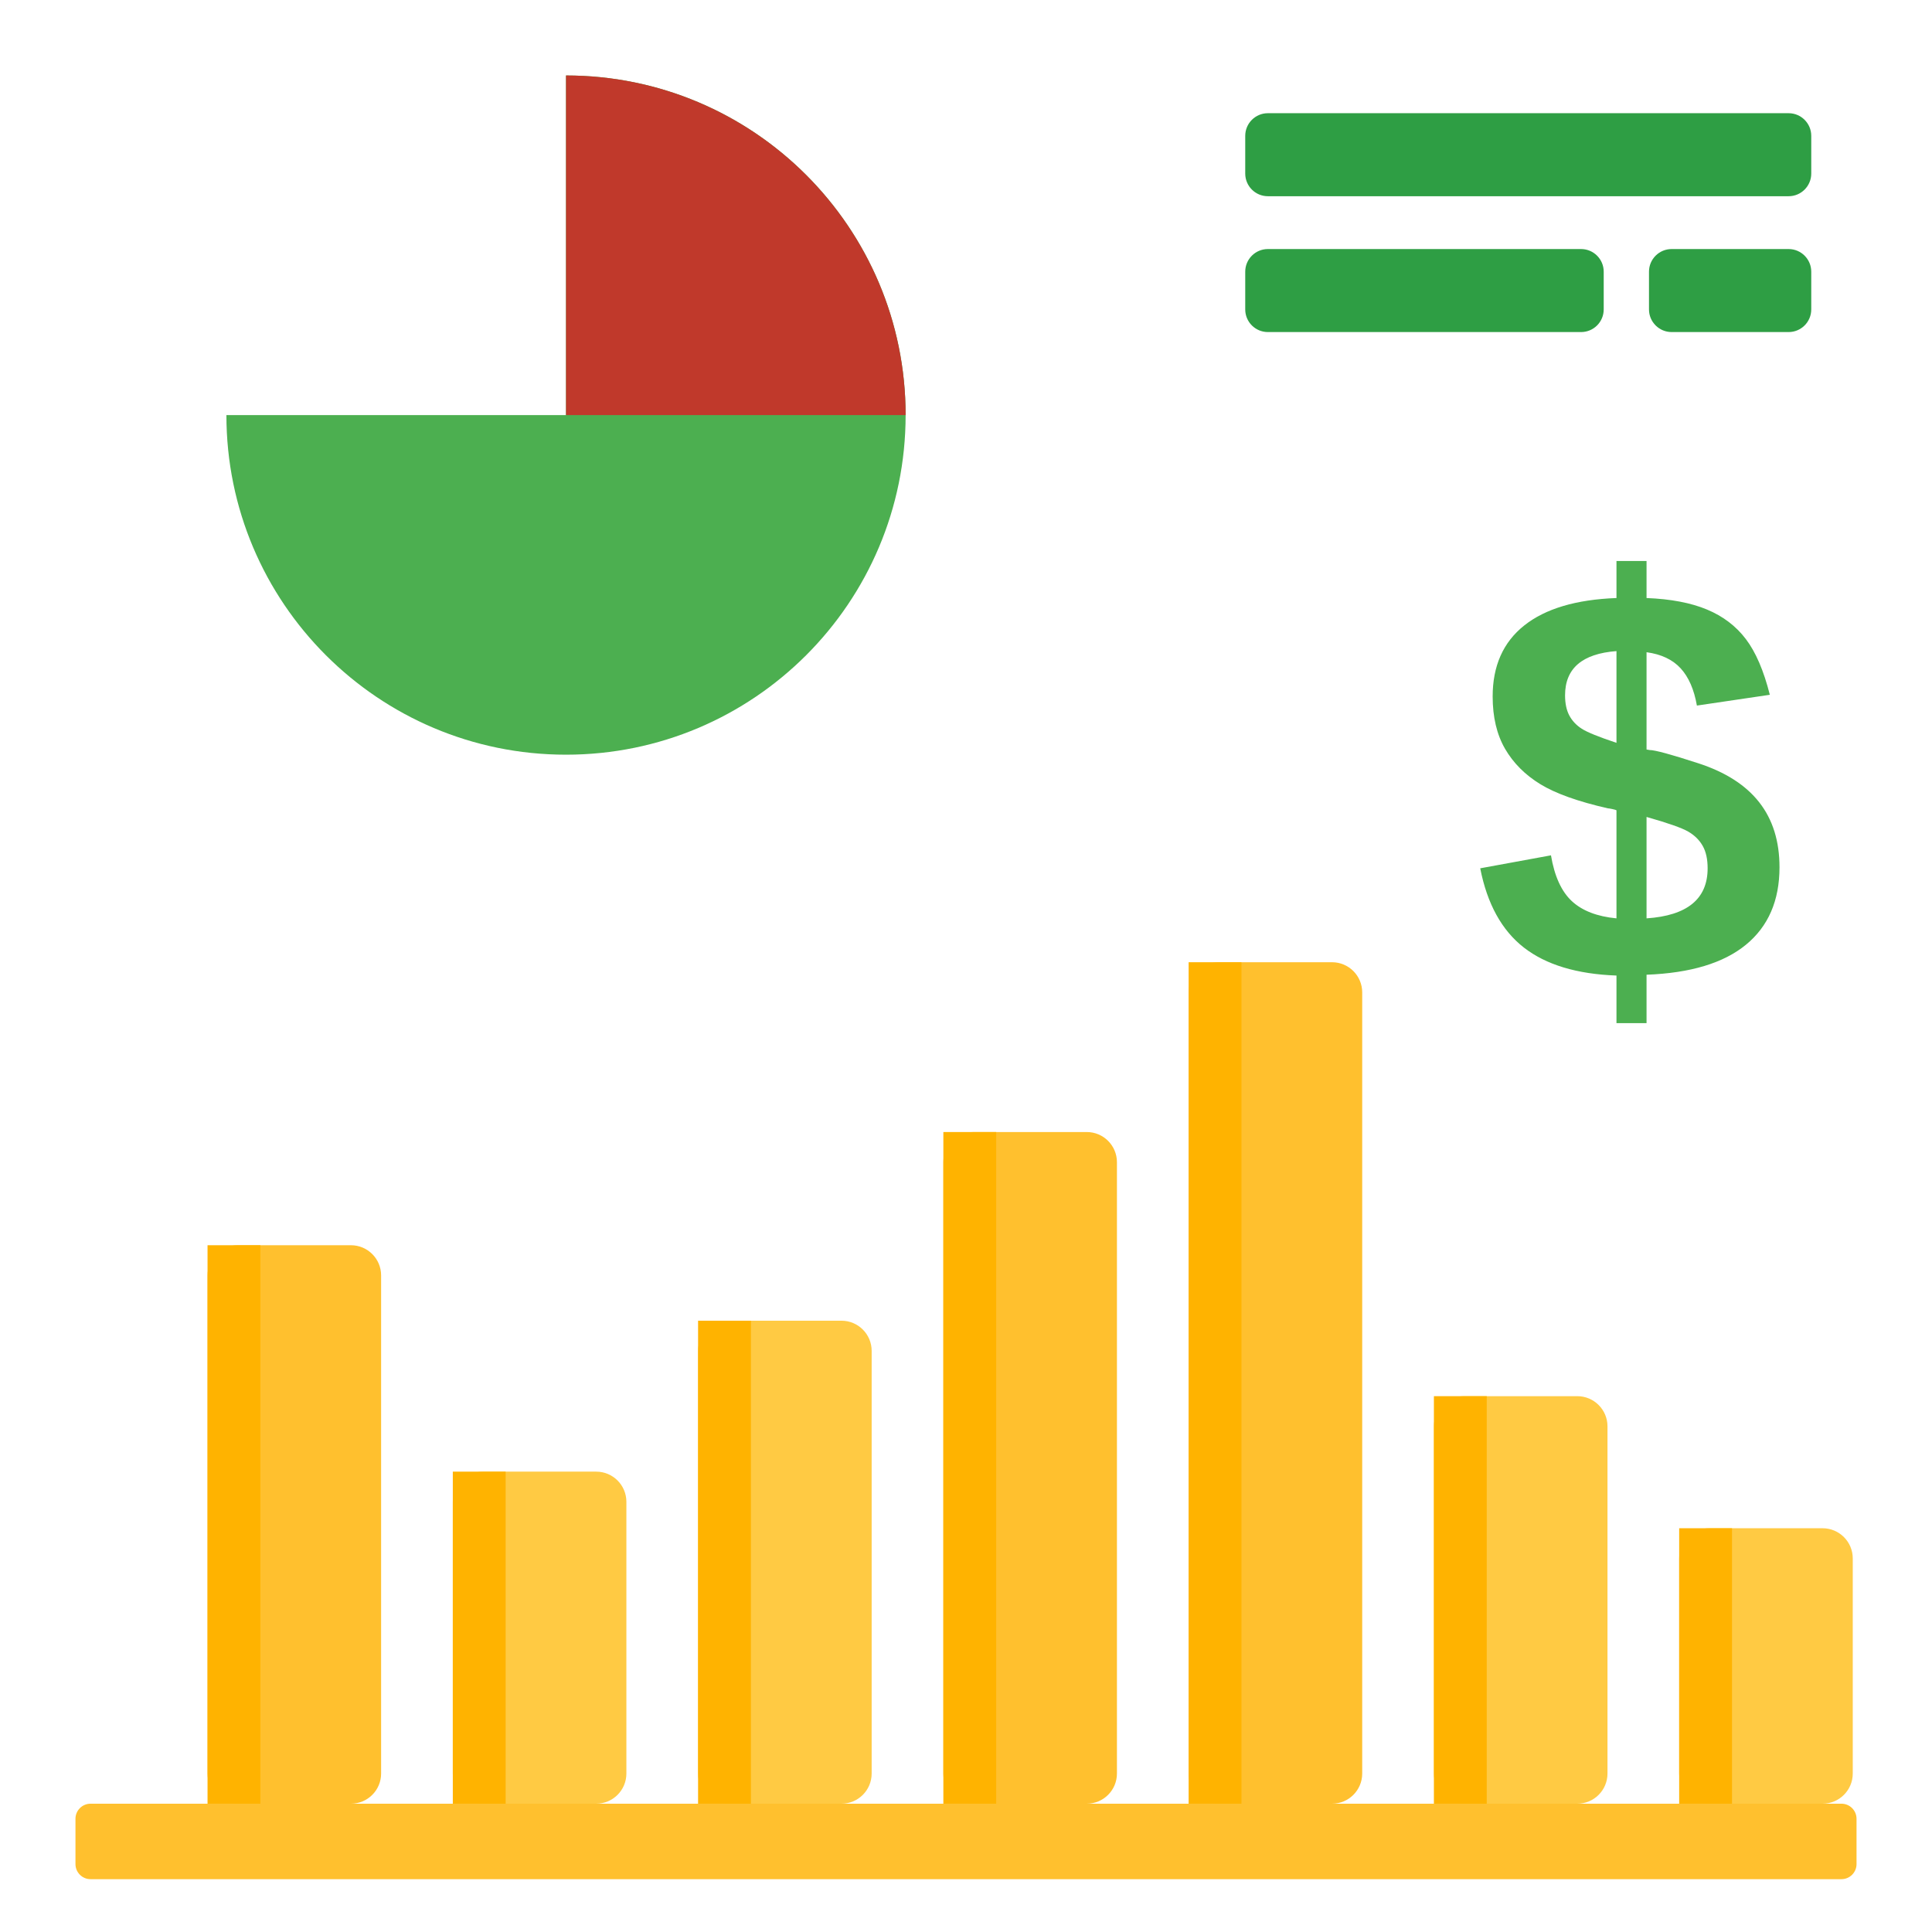
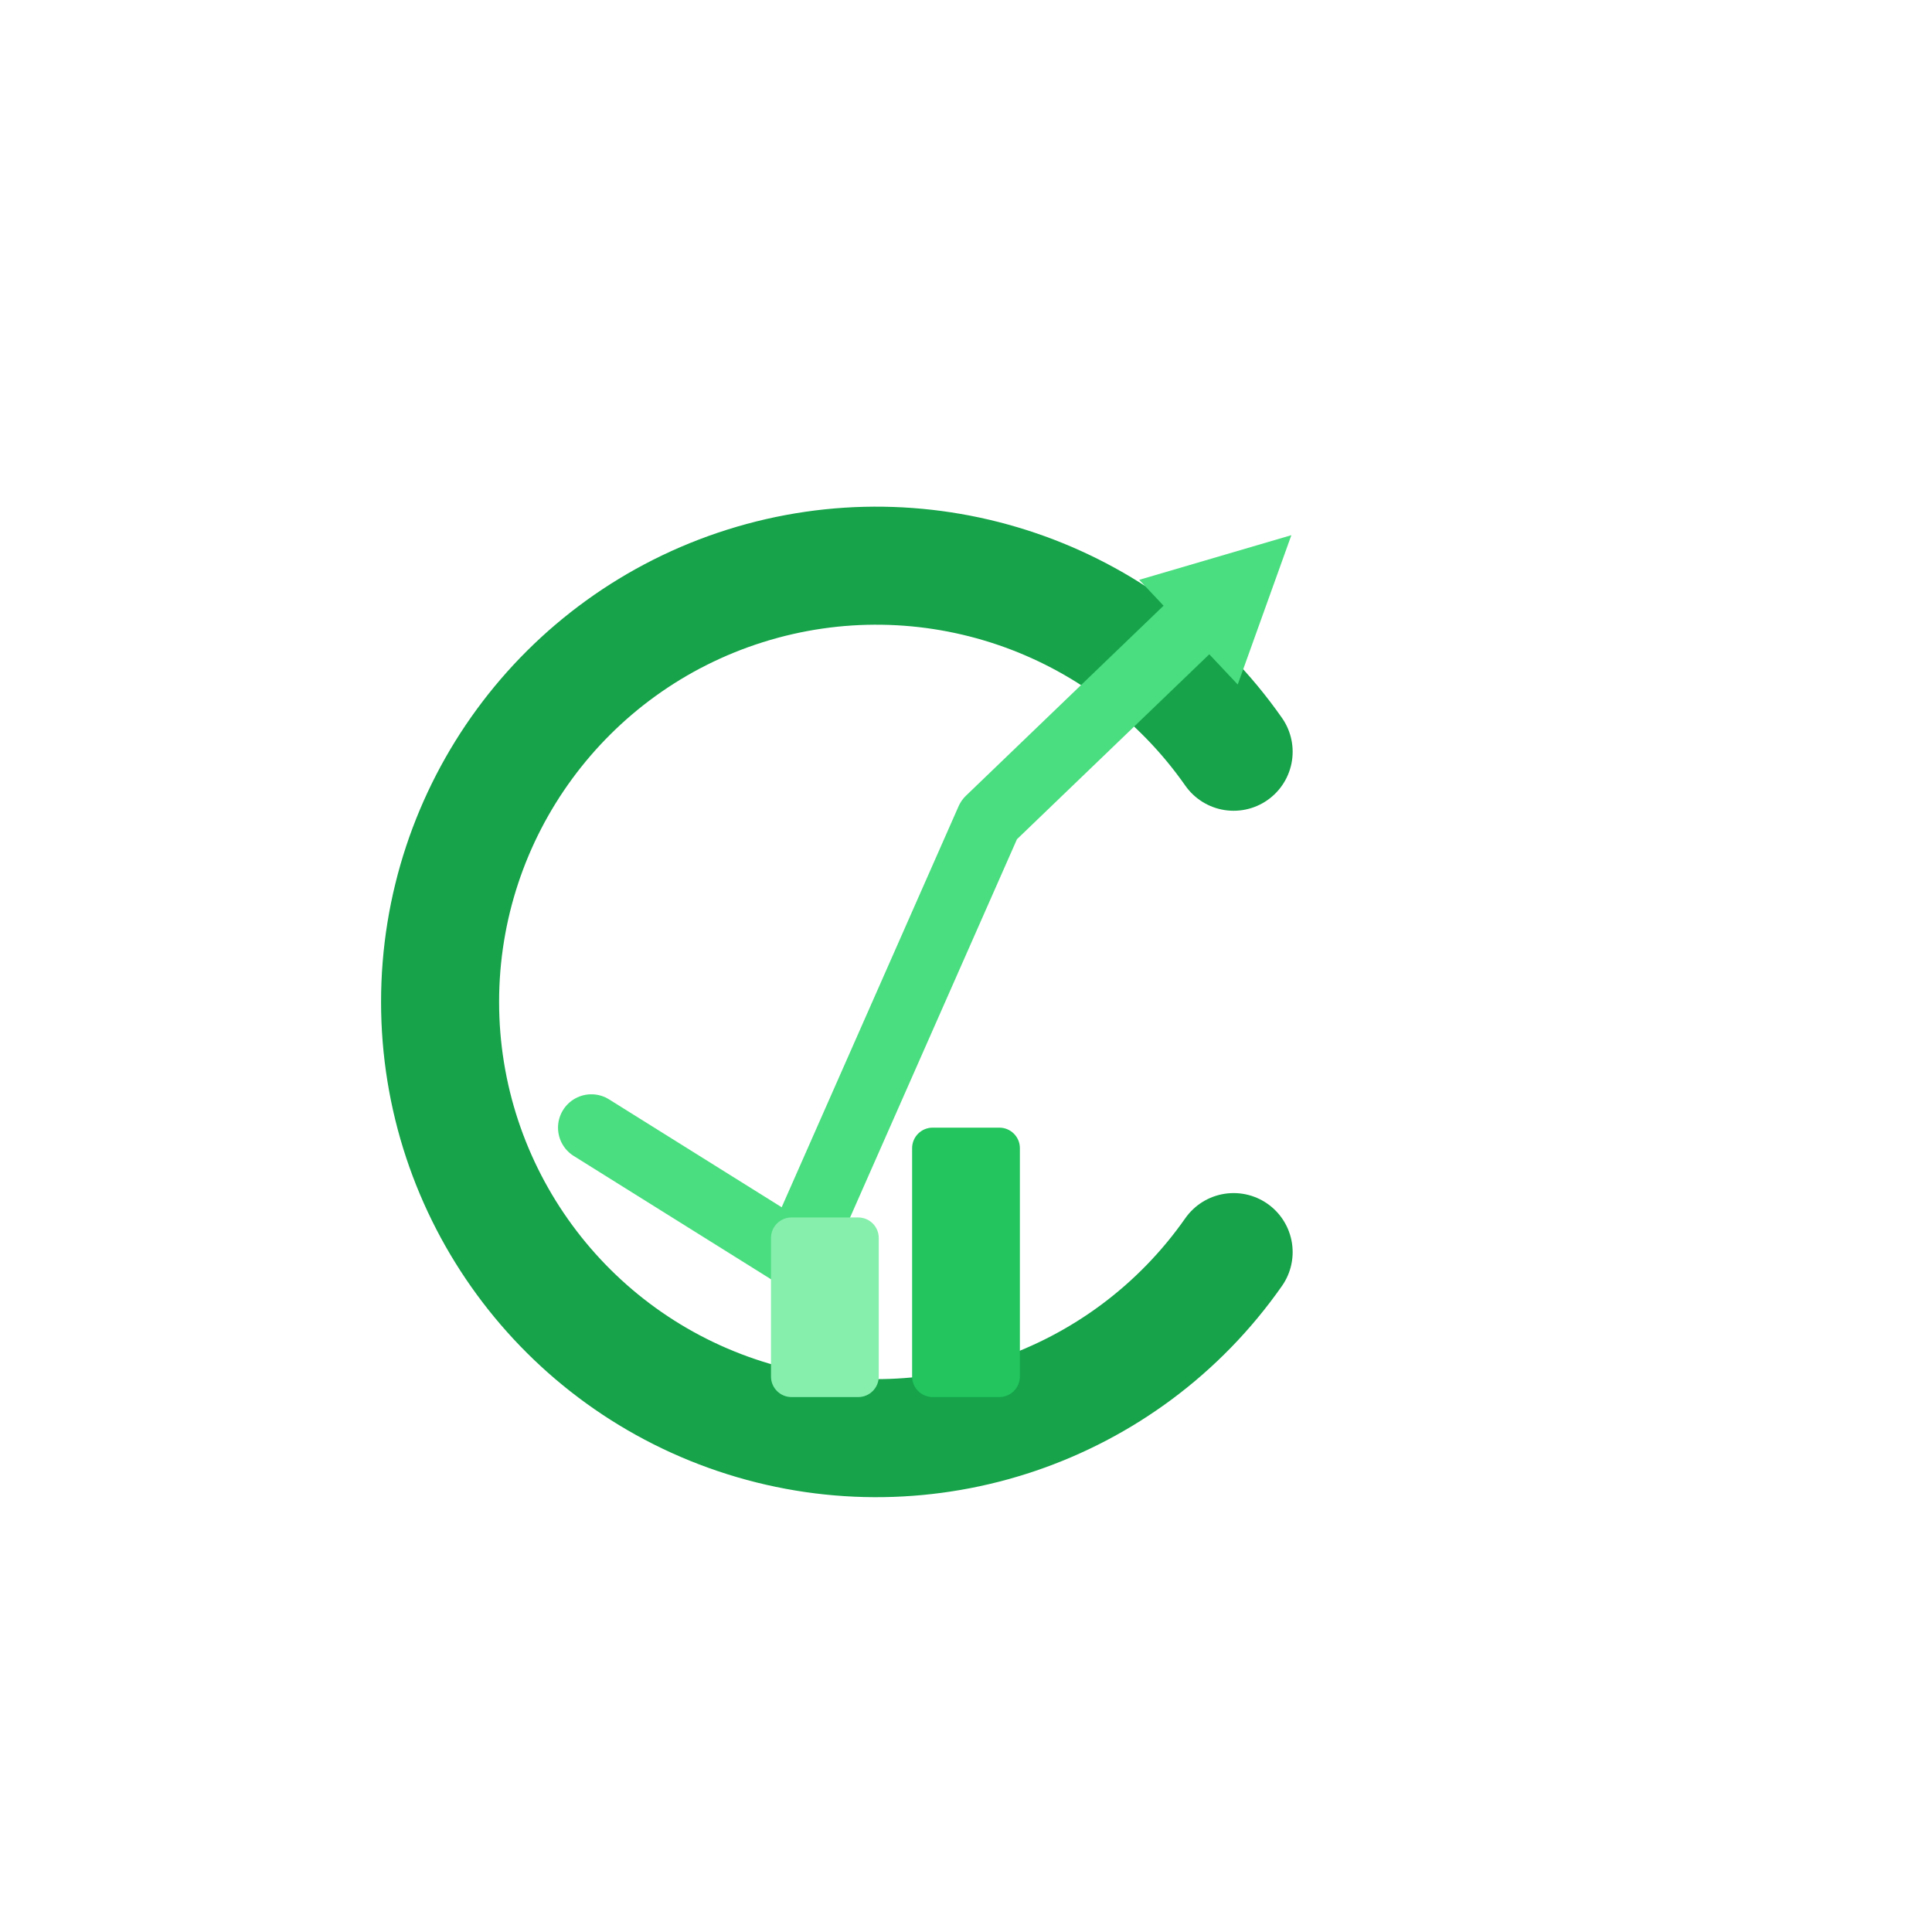
<svg xmlns="http://www.w3.org/2000/svg" viewBox="0 0 512 512" width="512" height="512">
-   <rect x="20" y="478" width="472" height="20" rx="4" fill="#FFC02E" />
-   <g>
-     <rect x="55" y="330" width="46" height="148" rx="8" fill="#FFC02E" />
-     <rect x="55" y="330" width="14" height="148" fill="#FFB300" />
-     <rect x="120" y="390" width="46" height="88" rx="8" fill="#FFCA43" />
-     <rect x="120" y="390" width="14" height="88" fill="#FFB300" />
-     <rect x="185" y="350" width="46" height="128" rx="8" fill="#FFCA43" />
-     <rect x="185" y="350" width="14" height="128" fill="#FFB300" />
-     <rect x="250" y="300" width="46" height="178" rx="8" fill="#FFC02E" />
-     <rect x="250" y="300" width="14" height="178" fill="#FFB300" />
-     <rect x="315" y="255" width="46" height="223" rx="8" fill="#FFC02E" />
-     <rect x="315" y="255" width="14" height="223" fill="#FFB300" />
-     <rect x="380" y="370" width="46" height="108" rx="8" fill="#FFCA43" />
-     <rect x="380" y="370" width="14" height="108" fill="#FFB300" />
-     <rect x="445" y="405" width="46" height="73" rx="8" fill="#FFCA43" />
-     <rect x="445" y="405" width="14" height="73" fill="#FFB300" />
+   <g transform="translate(256 256) scale(0.68) translate(-291 -232)">
+     <path d="M395.3 343.5 A170 170 0 1 1 395.3 148.5" fill="none" stroke="#16a34a" stroke-width="46" stroke-linecap="round" />
+     <path d="M145 295 L225 345 L300 175 L378 100" fill="none" stroke="#4ade80" stroke-width="26" stroke-linecap="round" stroke-linejoin="round" />
+     <polygon points="417.8,64.1 396.9,122.3 358.5,81.5" fill="#4ade80" />
+     <rect x="215" y="330" width="42" height="70" rx="8" fill="#86efac" />
+     <rect x="270" y="295" width="42" height="105" rx="8" fill="#22c55e" />
  </g>
-   <g>
-     <path d="M150 20 A90 90 0 1 1 60 110 L150 110 Z" fill="#4CAF50" />
-     <path d="M150 20 A90 90 0 0 1 240 110 L150 110 Z" fill="#C0392B" />
-   </g>
-   <g fill="#2E9E44">
-     <rect x="330" y="30" width="150" height="22" rx="6" />
-     <rect x="330" y="66" width="95" height="22" rx="6" />
-     <rect x="437" y="66" width="43" height="22" rx="6" />
-   </g>
-   <text x="432" y="260" font-family="Arial, Helvetica, sans-serif" font-size="150" font-weight="700" fill="#4CAF50" text-anchor="middle">$</text>
</svg>
